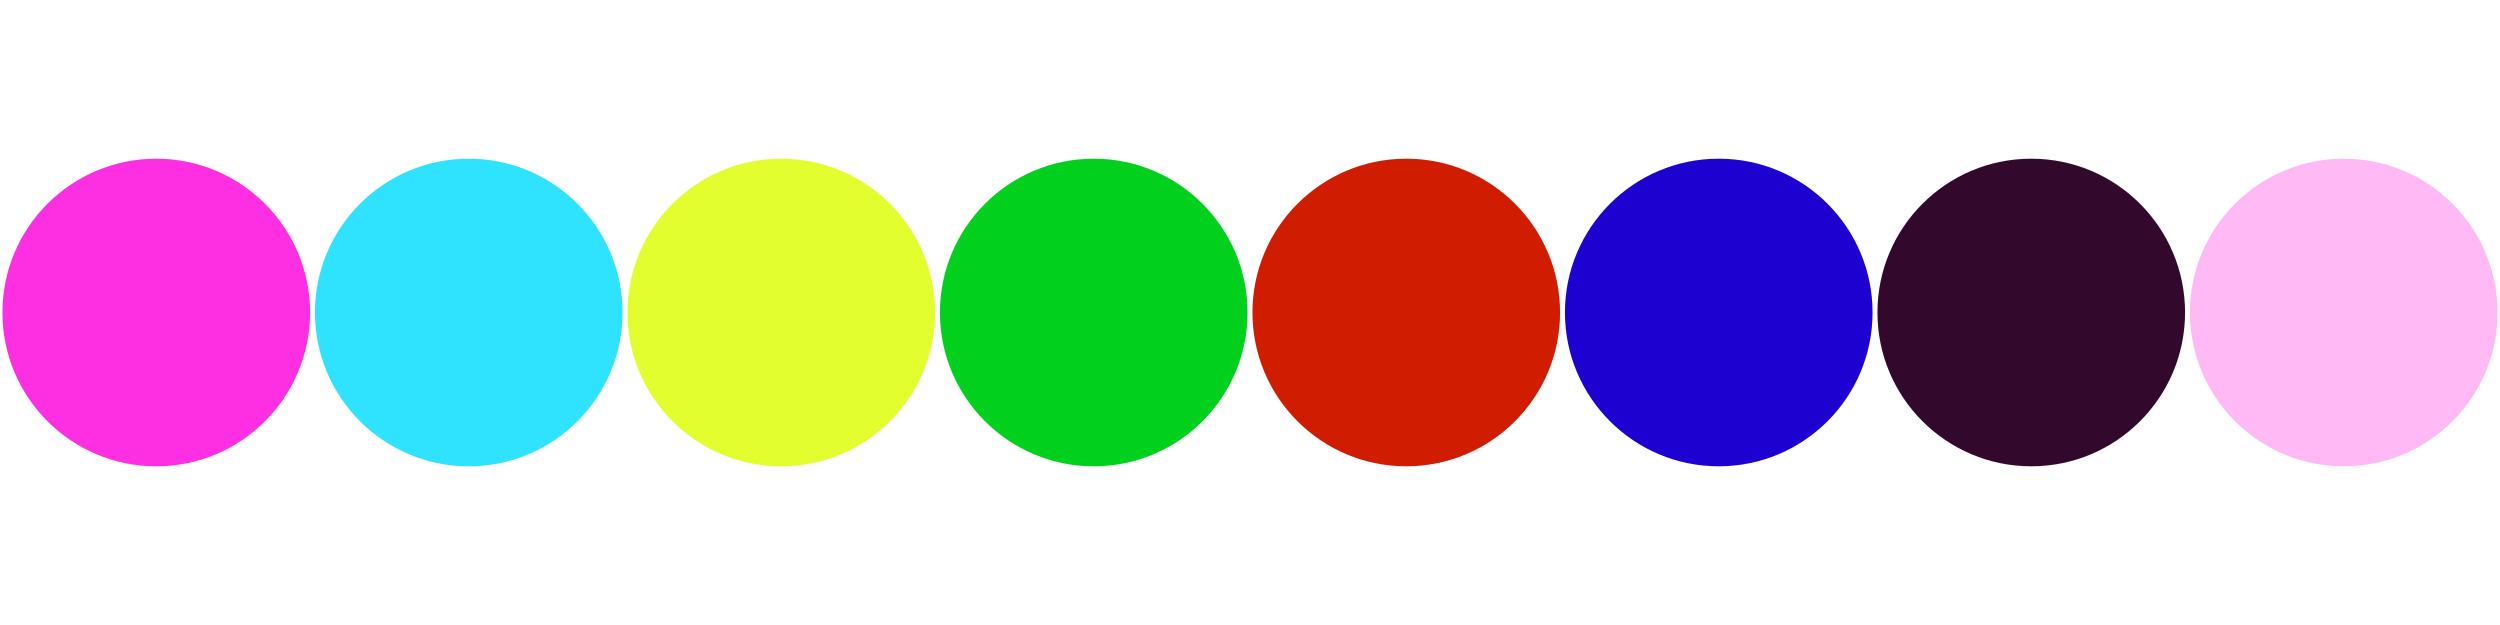
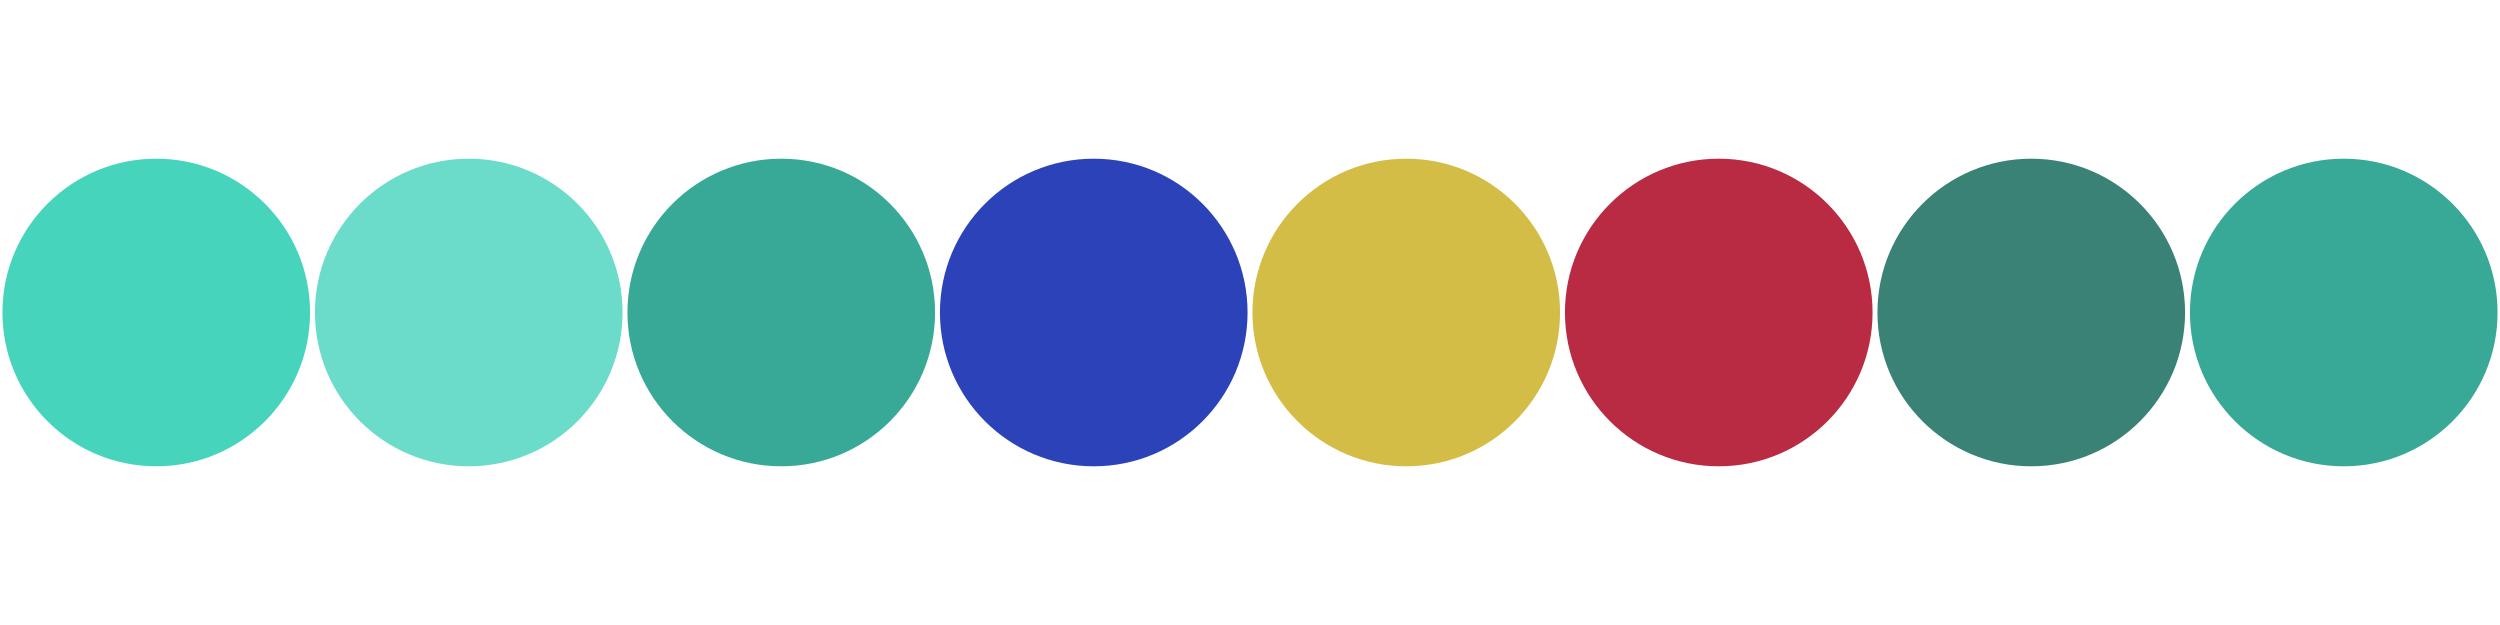
<svg xmlns="http://www.w3.org/2000/svg" width="1024" height="256" viewBox="0 0 1024 256">
-   <circle cy="128" cx="64" r="63" fill="#FE2FE2" />
-   <circle cy="128" cx="192" r="63" fill="#2FE2FE" />
-   <circle cy="128" cx="320" r="63" fill="#E2FE2F" />
-   <circle cy="128" cx="448" r="63" fill="#01D01D" />
-   <circle cy="128" cx="576" r="63" fill="#D01D01" />
-   <circle cy="128" cx="704" r="63" fill="#1D01D0" />
-   <circle cy="128" cx="832" r="63" fill="#32092D" />
-   <circle cy="128" cx="960" r="63" fill="#FFBAF6" />
+   <circle cy="128" cx="64" r="63" fill="#46D4BD" />
+   <circle cy="128" cx="192" r="63" fill="#6BDCCA" />
+   <circle cy="128" cx="320" r="63" fill="#38A997" />
+   <circle cy="128" cx="448" r="63" fill="#2B42B9" />
+   <circle cy="128" cx="576" r="63" fill="#D4BD46" />
+   <circle cy="128" cx="704" r="63" fill="#B92B42" />
+   <circle cy="128" cx="832" r="63" fill="#3A8176" />
+   <circle cy="128" cx="960" r="63" fill="#38A997" />
</svg>
